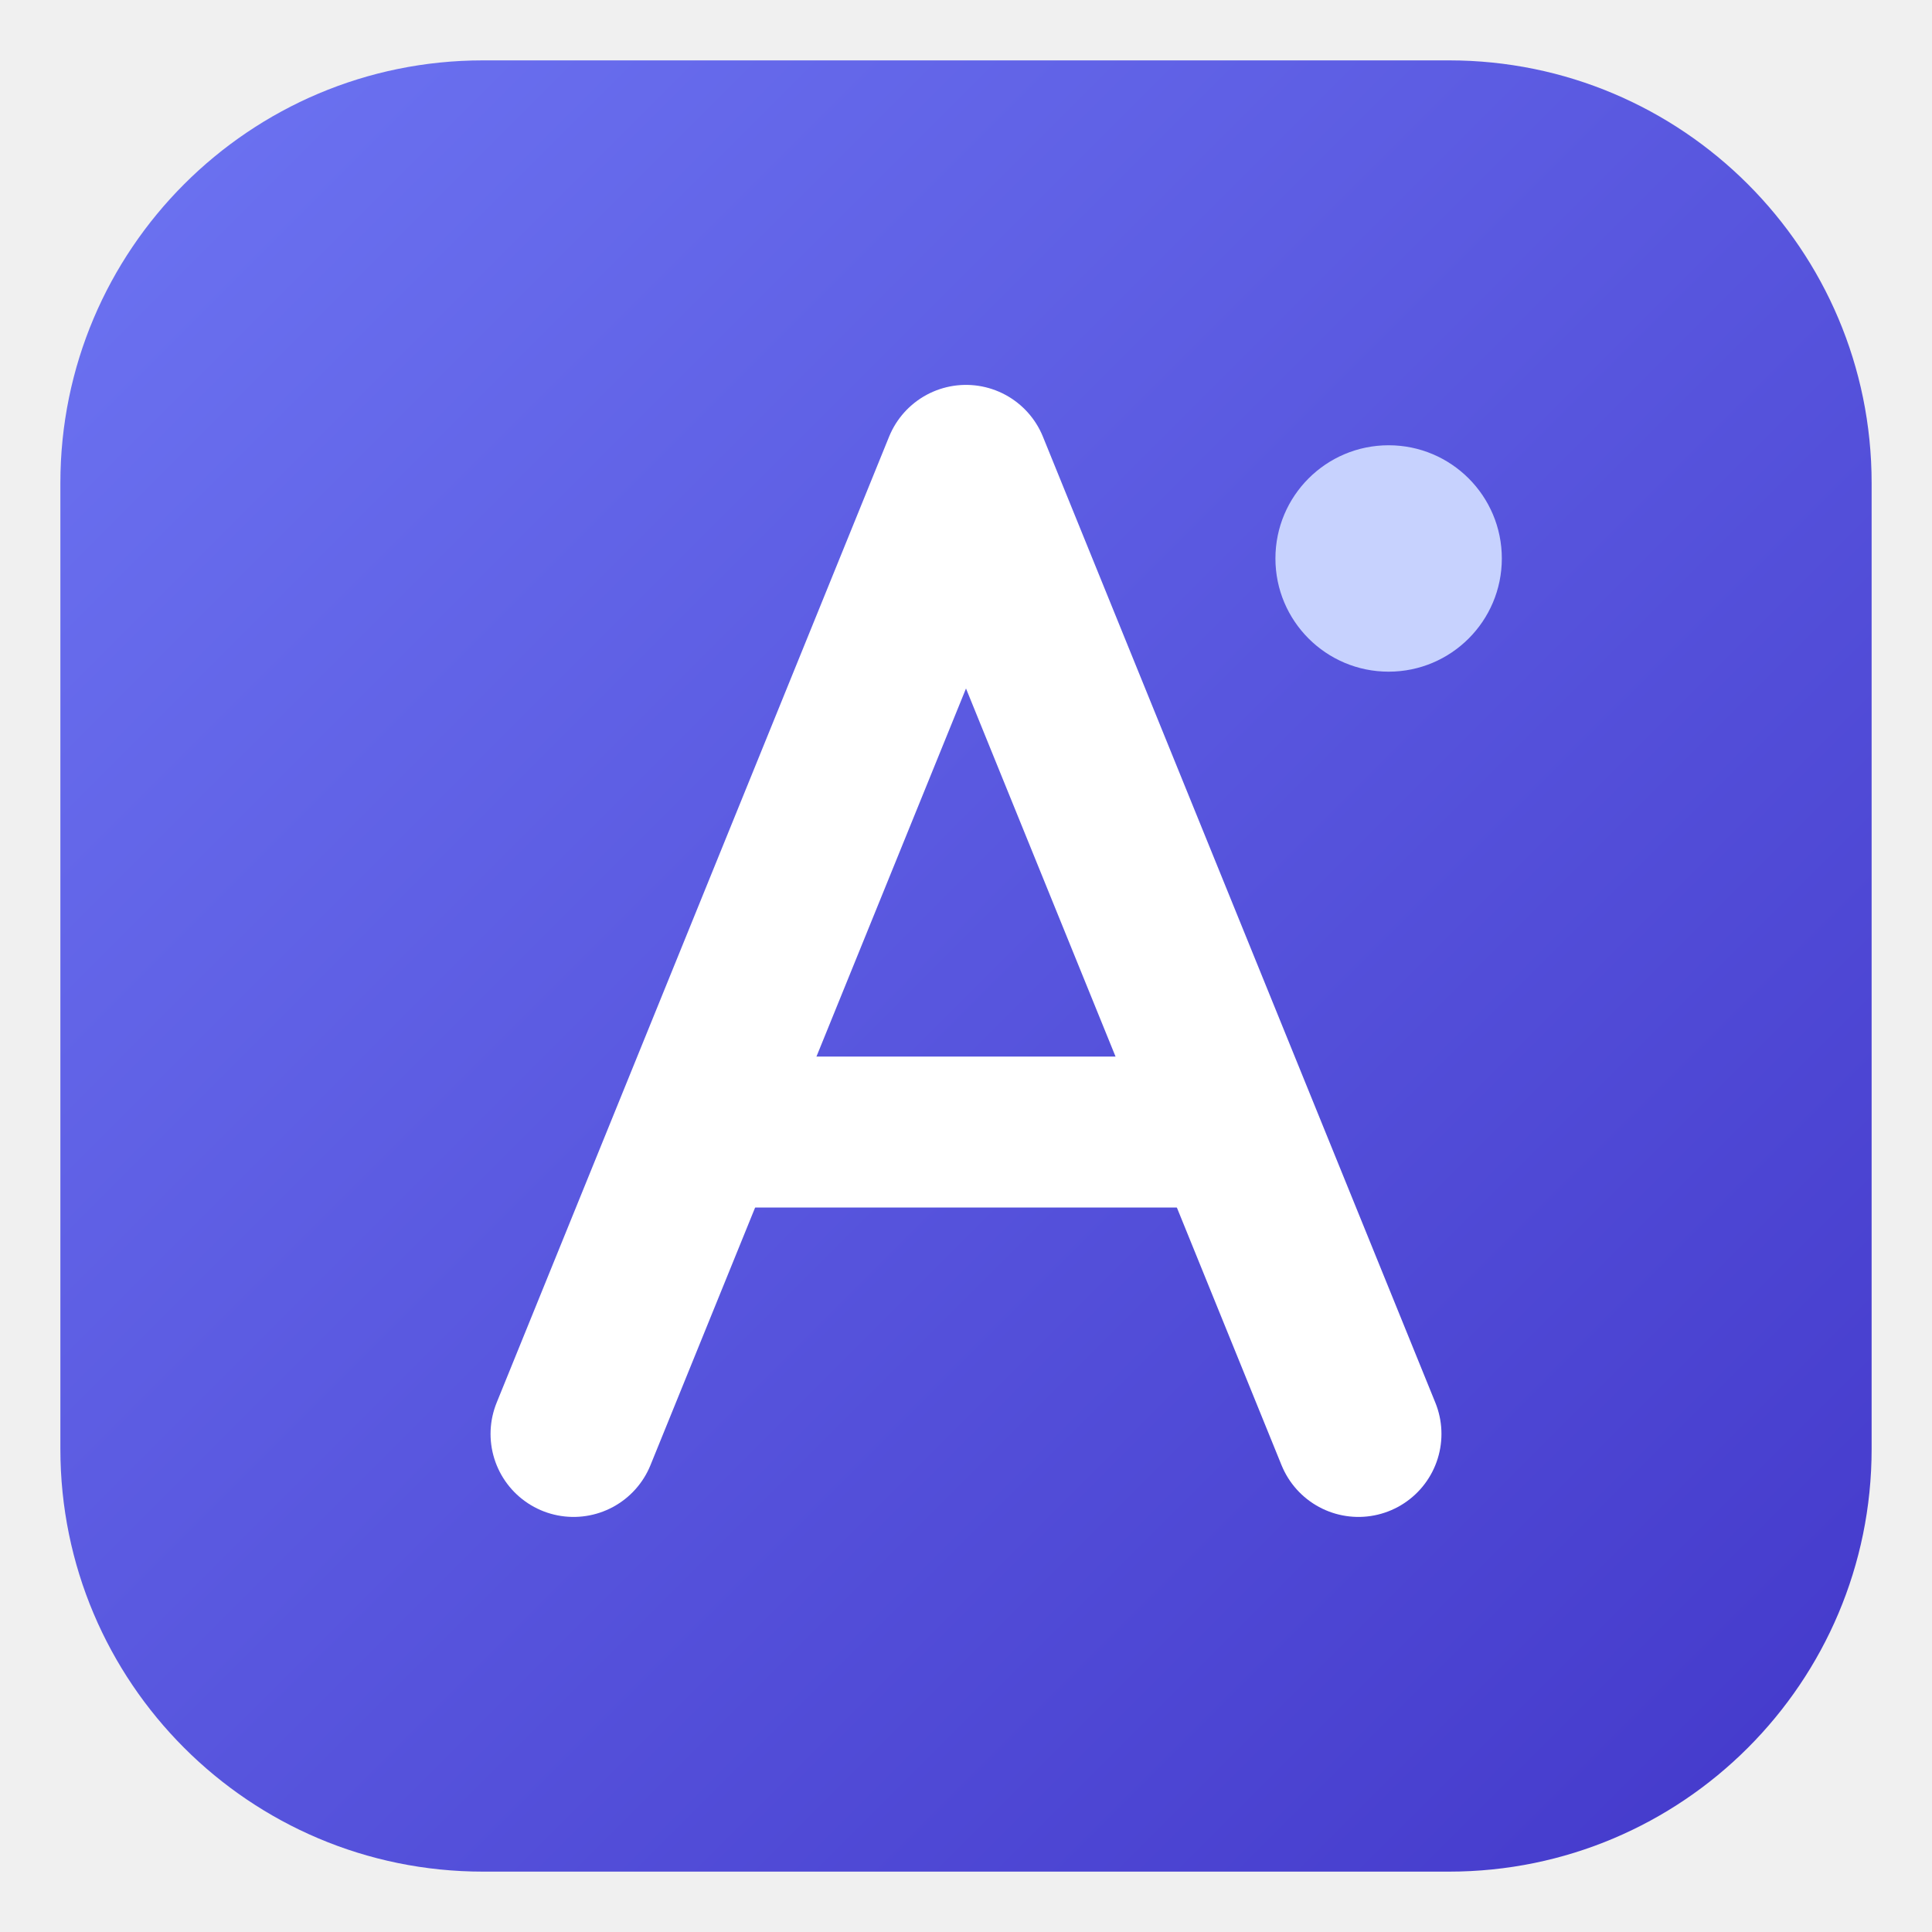
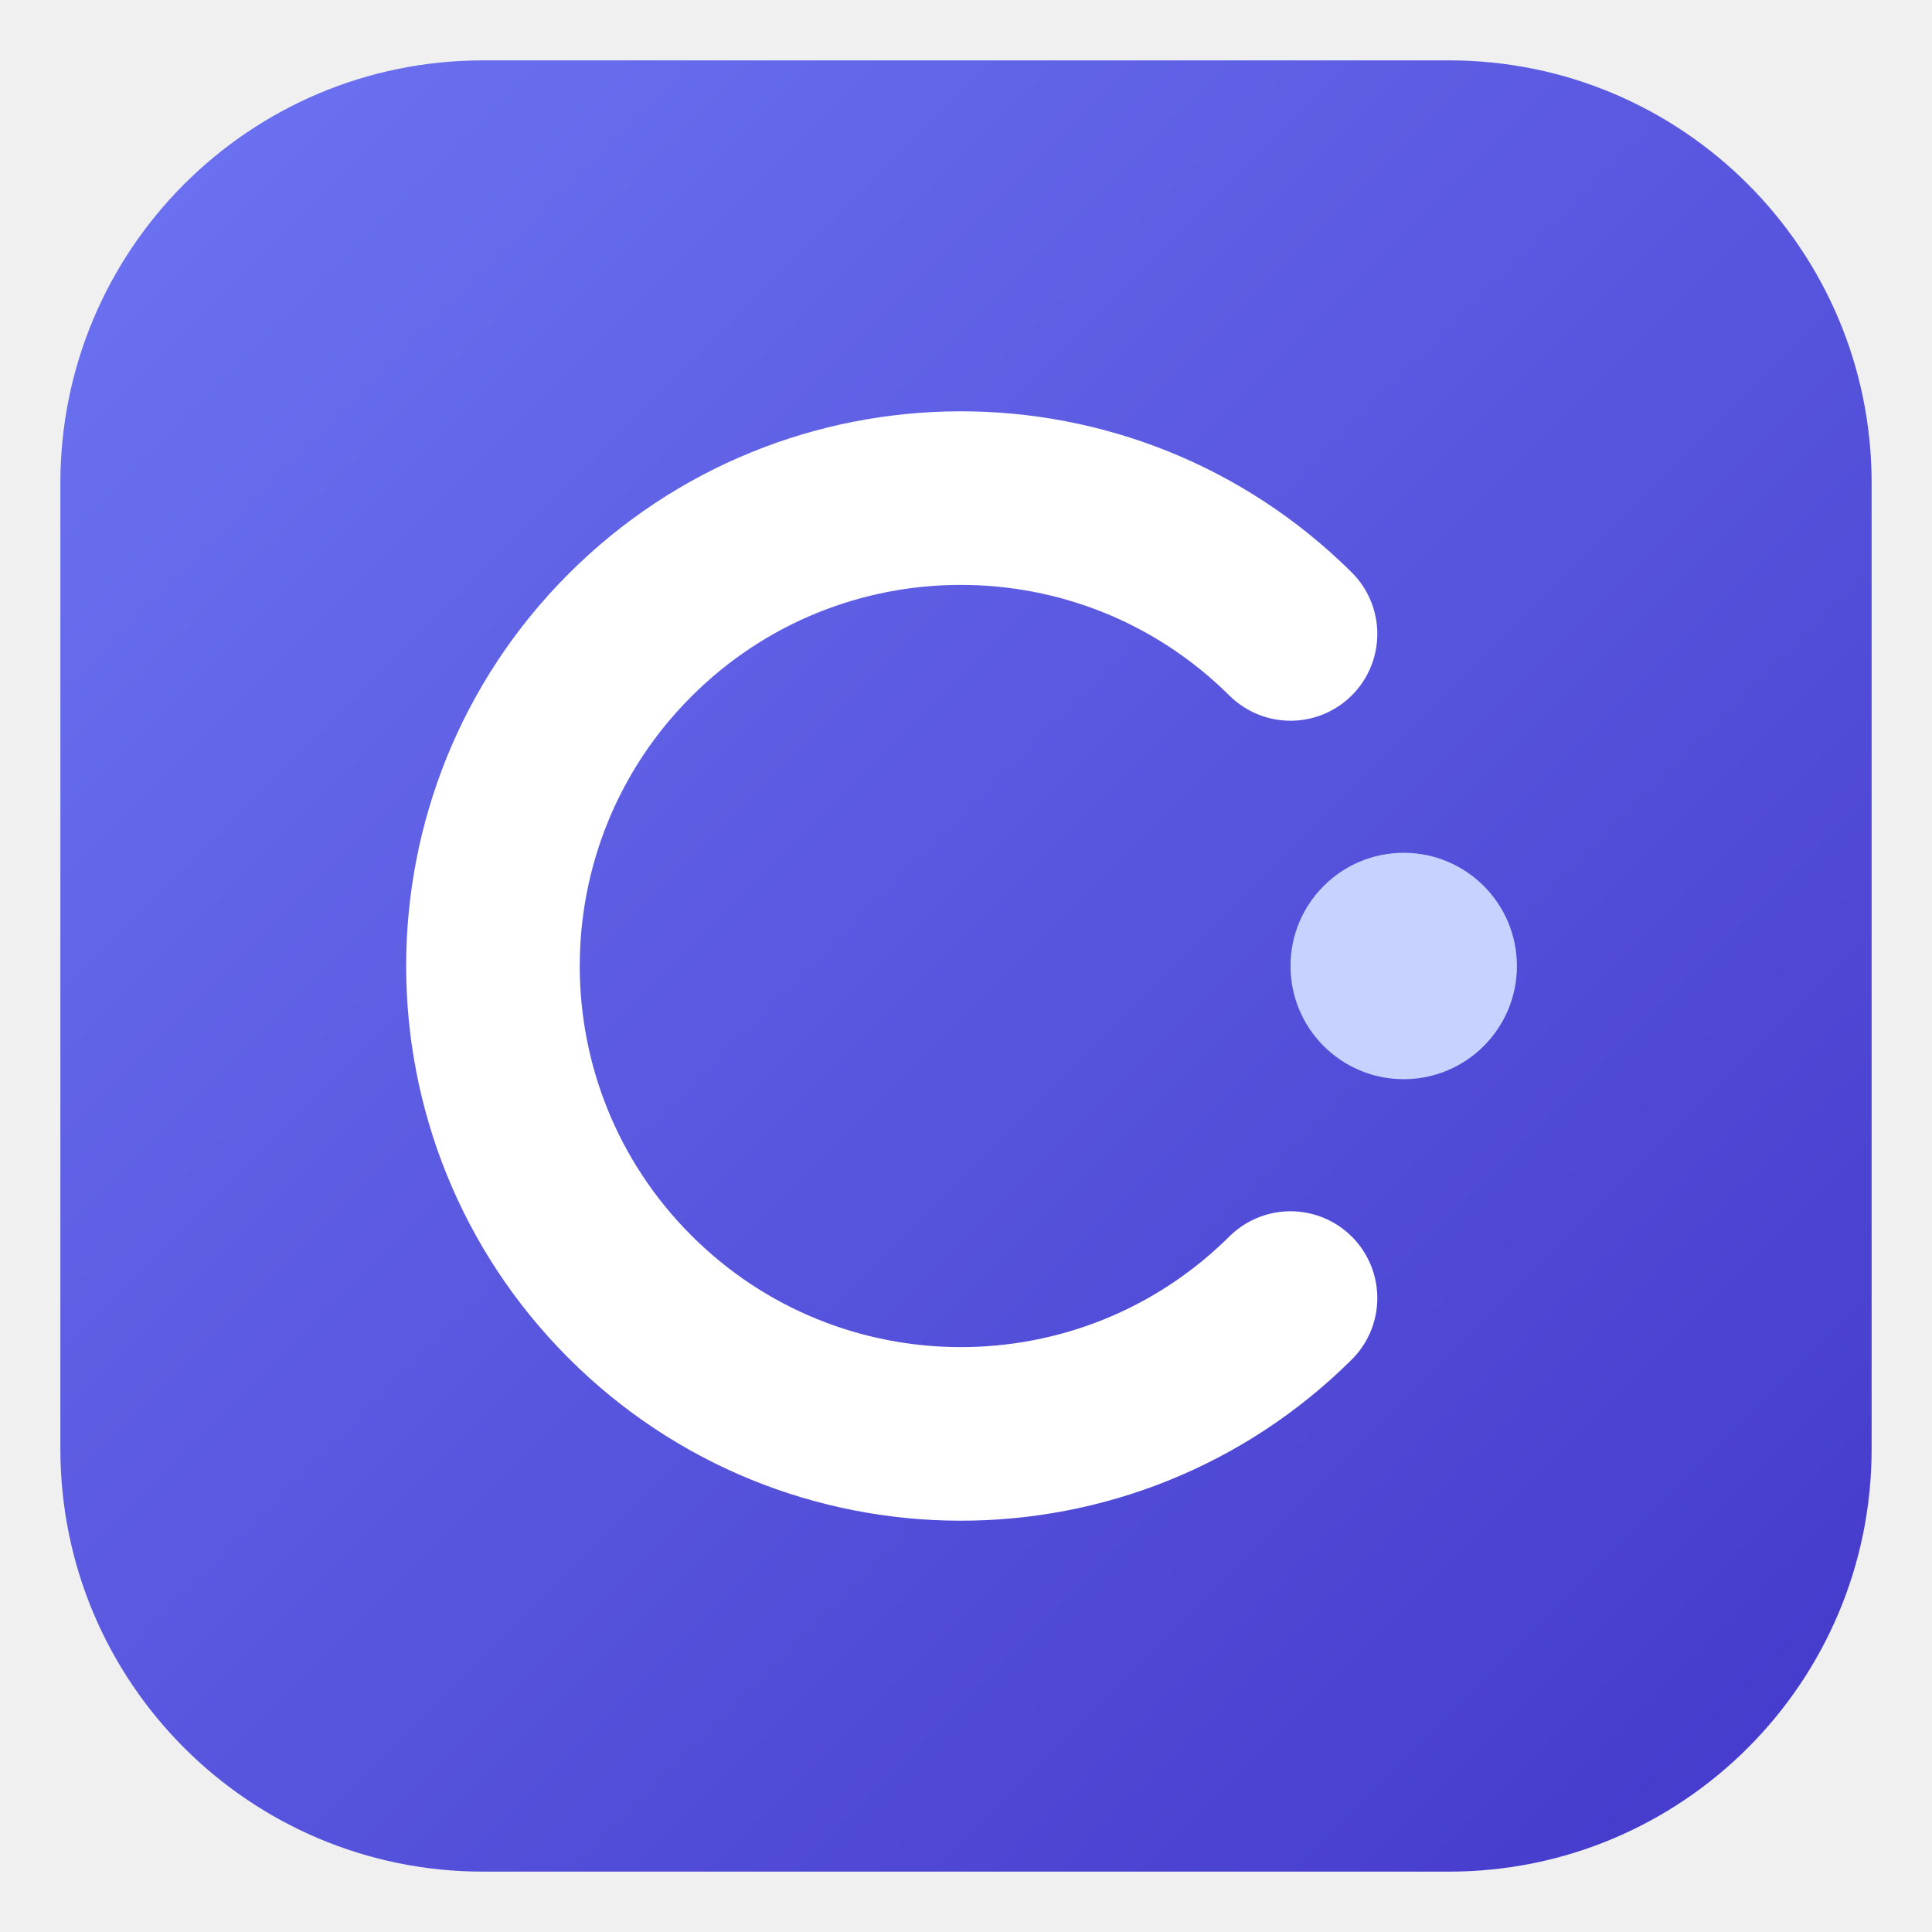
<svg xmlns="http://www.w3.org/2000/svg" viewBox="0 0 512 512">
  <defs>
    <linearGradient id="bg" x1="0" y1="0" x2="1" y2="1">
      <stop offset="0" stop-color="#6d74f2" />
      <stop offset="1" stop-color="#4338ca" />
    </linearGradient>
  </defs>
  <rect x="16" y="16" width="480" height="480" rx="112" fill="url(#bg)" />
-   <path d="M152 380 L256 124 L360 380" fill="none" stroke="#fff" stroke-width="44" stroke-linecap="round" stroke-linejoin="round" />
-   <path d="M196 300 H316" stroke="#fff" stroke-width="40" stroke-linecap="round" />
-   <circle cx="368" cy="148" r="30" fill="#c7d2fe" />
+   <path d="M342 168 A124 124 0 1 0 342 344" fill="none" stroke="#fff" stroke-width="46" stroke-linecap="round" />
+   <circle cx="372" cy="256" r="30" fill="#c7d2fe" />
</svg>
